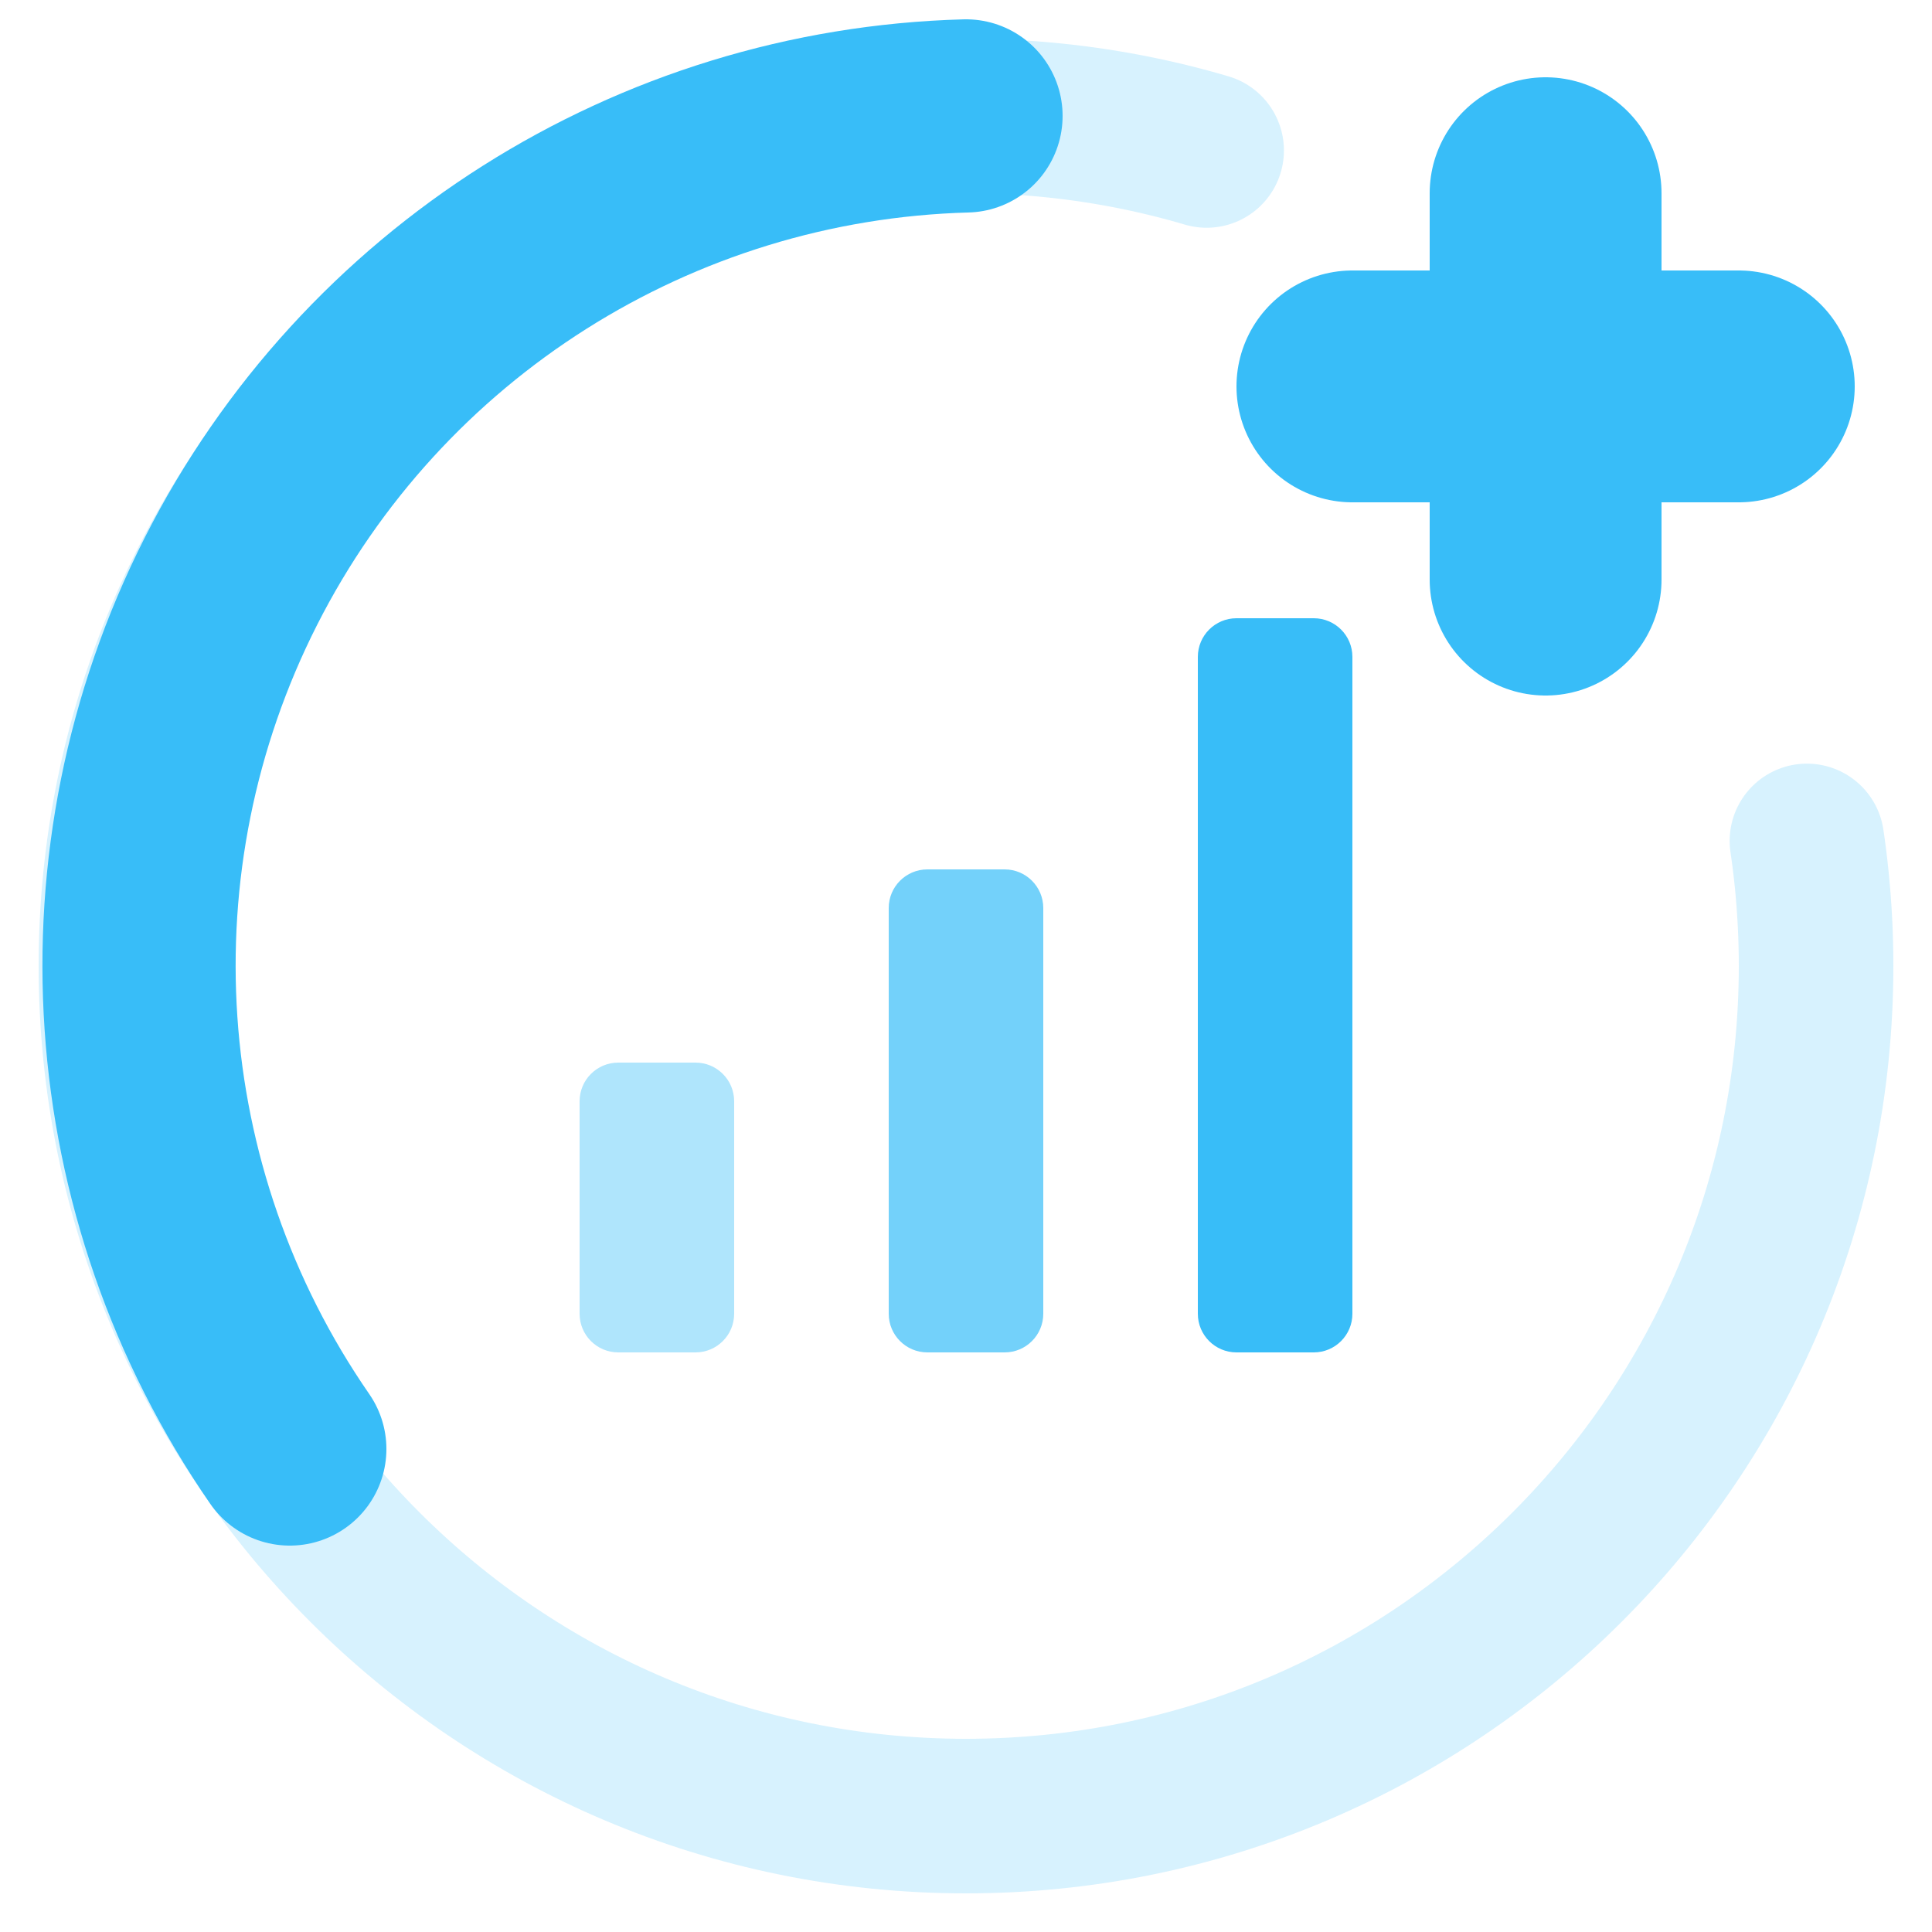
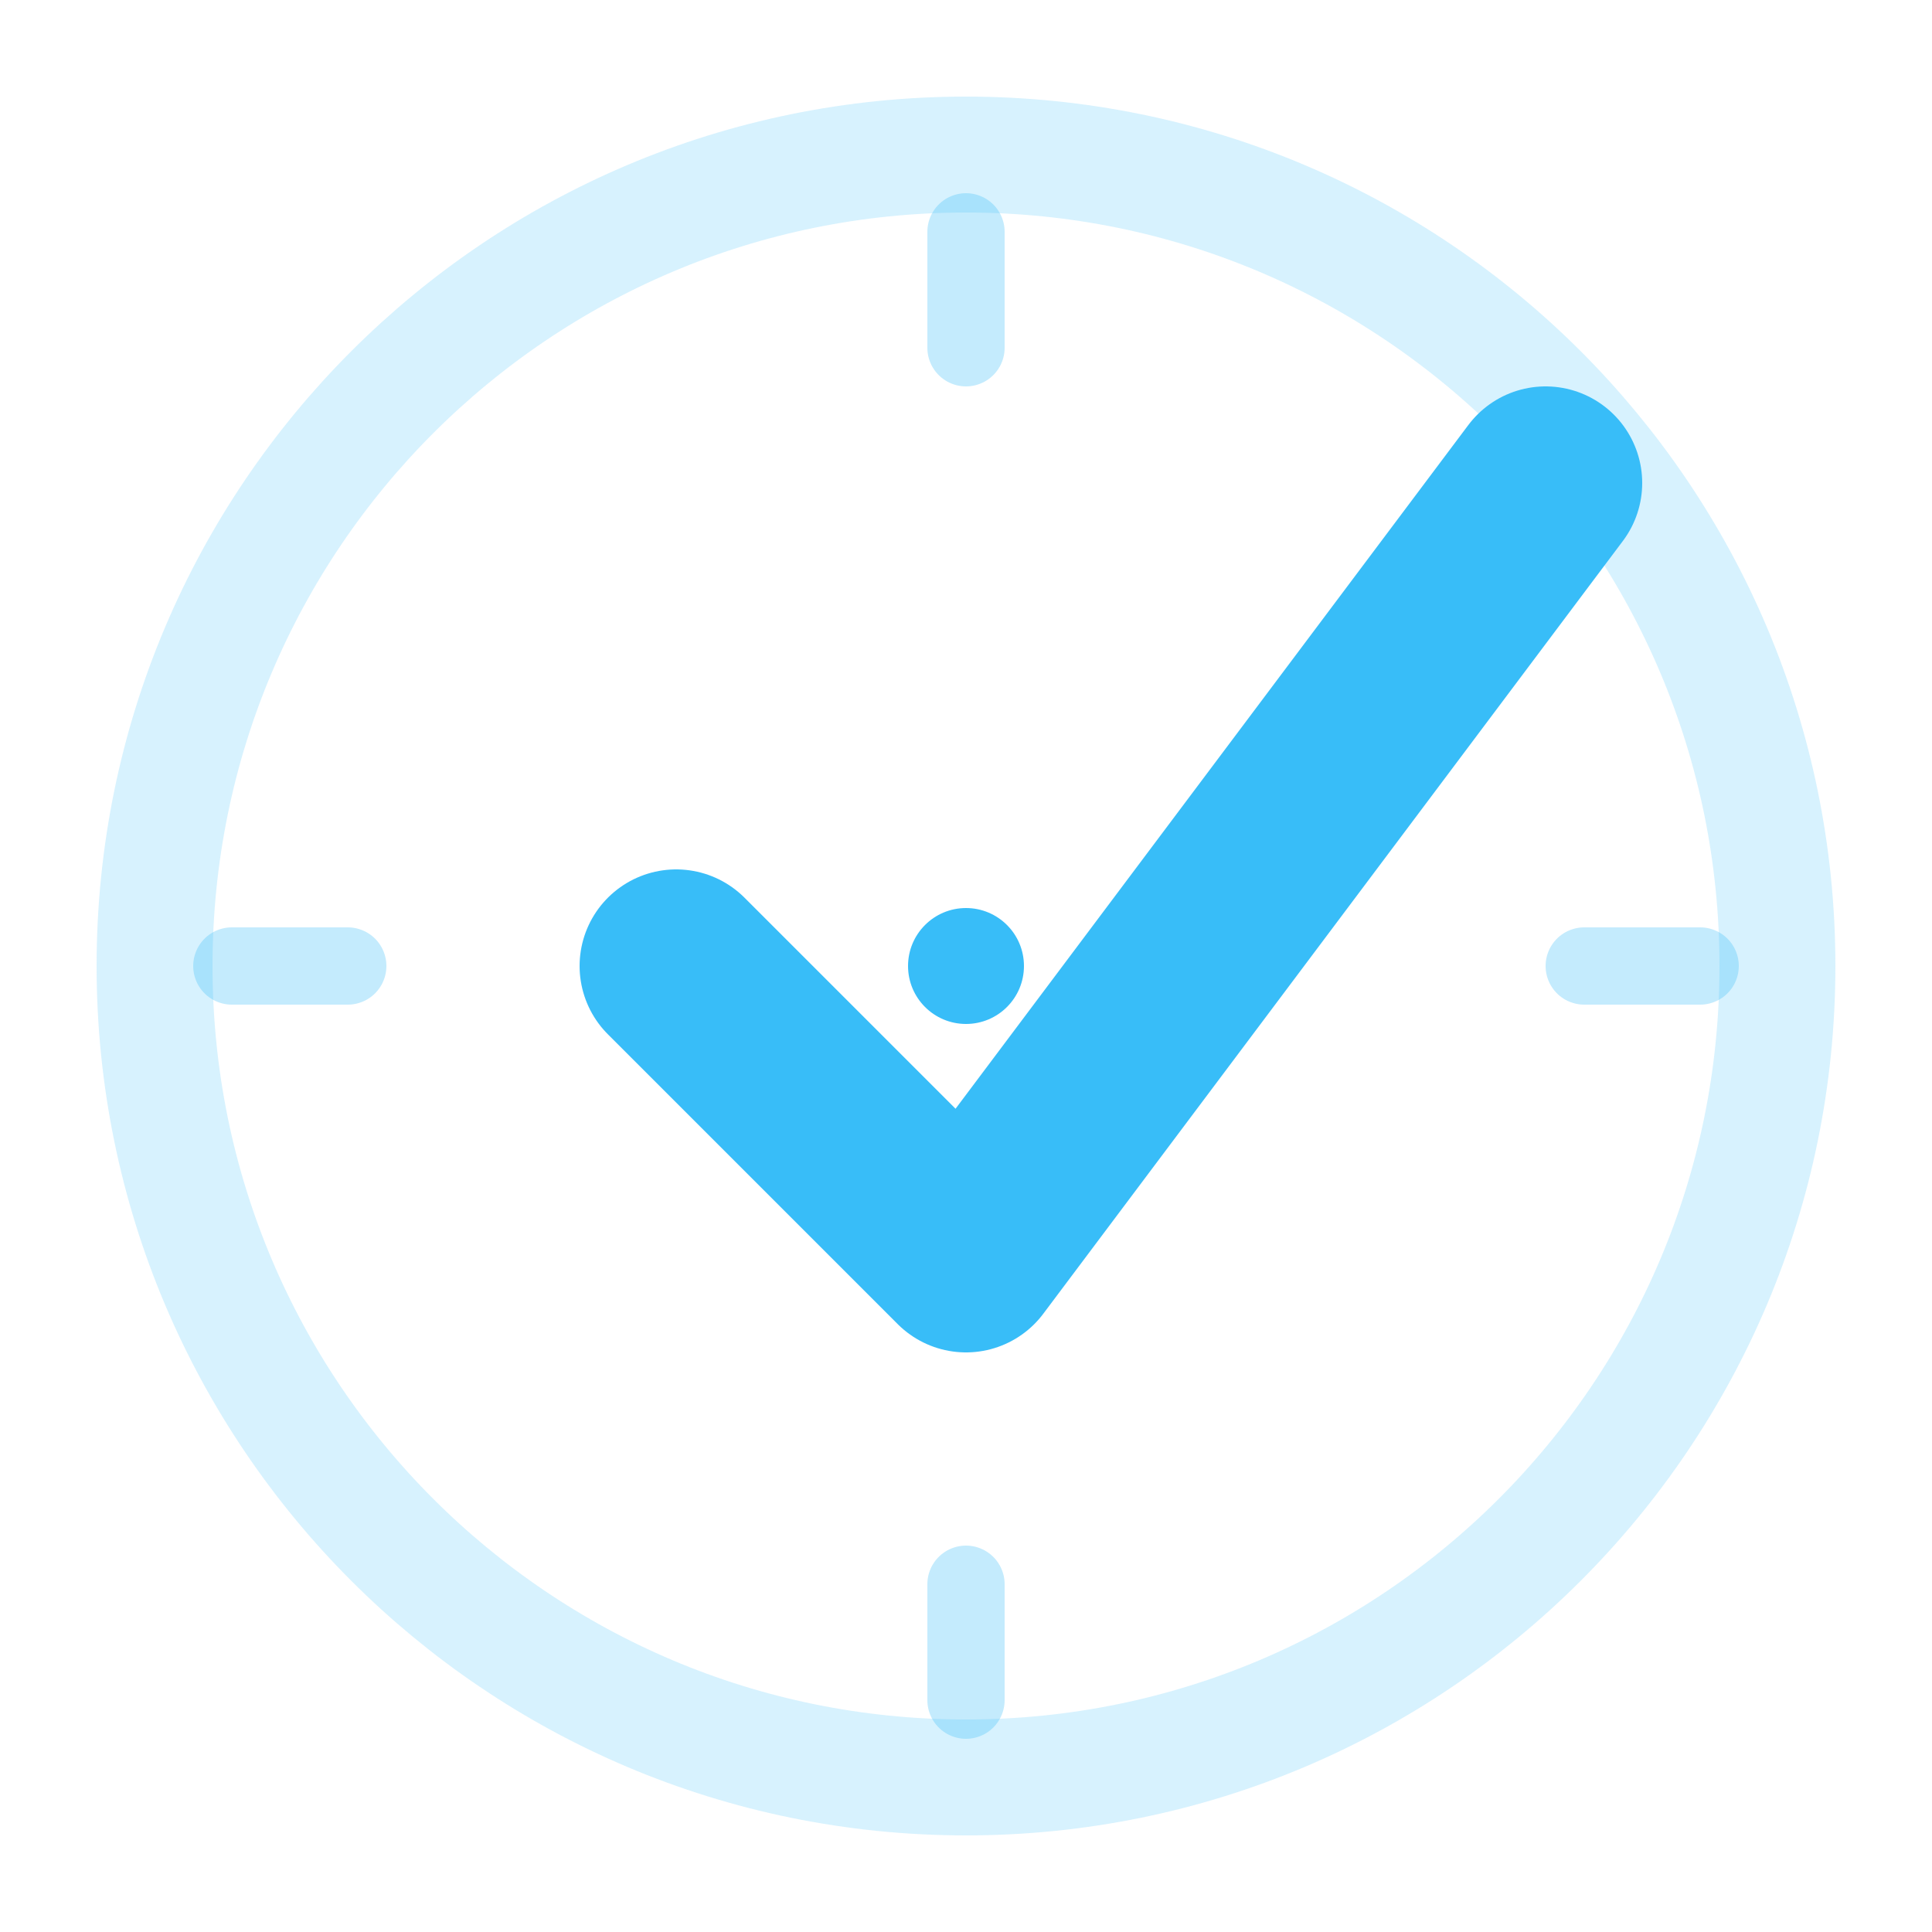
<svg xmlns="http://www.w3.org/2000/svg" viewBox="0 0 100 100" fill="none">
-   <circle cx="50" cy="50" r="44" stroke="#38BDF8" stroke-width="8" stroke-linecap="round" stroke-dasharray="220 50" opacity="0.2" />
-   <path d="M15 75 A44 44 0 0 1 50 6" stroke="#38BDF8" stroke-width="10" stroke-linecap="round" />
-   <rect x="30" y="55" width="8" height="15" rx="2" fill="#38BDF8" opacity="0.4" />
-   <rect x="46" y="45" width="8" height="25" rx="2" fill="#38BDF8" opacity="0.7" />
-   <rect x="62" y="32" width="8" height="38" rx="2" fill="#38BDF8" />
-   <path d="M80 10V30M70 20H90" stroke="#38BDF8" stroke-width="12" stroke-linecap="round" />
+   <circle cx="50" cy="50" r="42" stroke="#38BDF8" stroke-width="6" opacity="0.2" />
+   <line x1="50" y1="18" x2="50" y2="12" stroke="#38BDF8" stroke-width="4" stroke-linecap="round" opacity="0.3" />
+   <line x1="82" y1="50" x2="88" y2="50" stroke="#38BDF8" stroke-width="4" stroke-linecap="round" opacity="0.3" />
+   <line x1="50" y1="82" x2="50" y2="88" stroke="#38BDF8" stroke-width="4" stroke-linecap="round" opacity="0.3" />
+   <line x1="18" y1="50" x2="12" y2="50" stroke="#38BDF8" stroke-width="4" stroke-linecap="round" opacity="0.3" />
+   <g transform="translate(50, 50)">
+     <path d="M-15 0 L0 15 L30 -25" stroke="#38BDF8" stroke-width="10" stroke-linecap="round" stroke-linejoin="round" />
+   </g>
+   <circle cx="50" cy="50" r="3" fill="#38BDF8" />
</svg>
